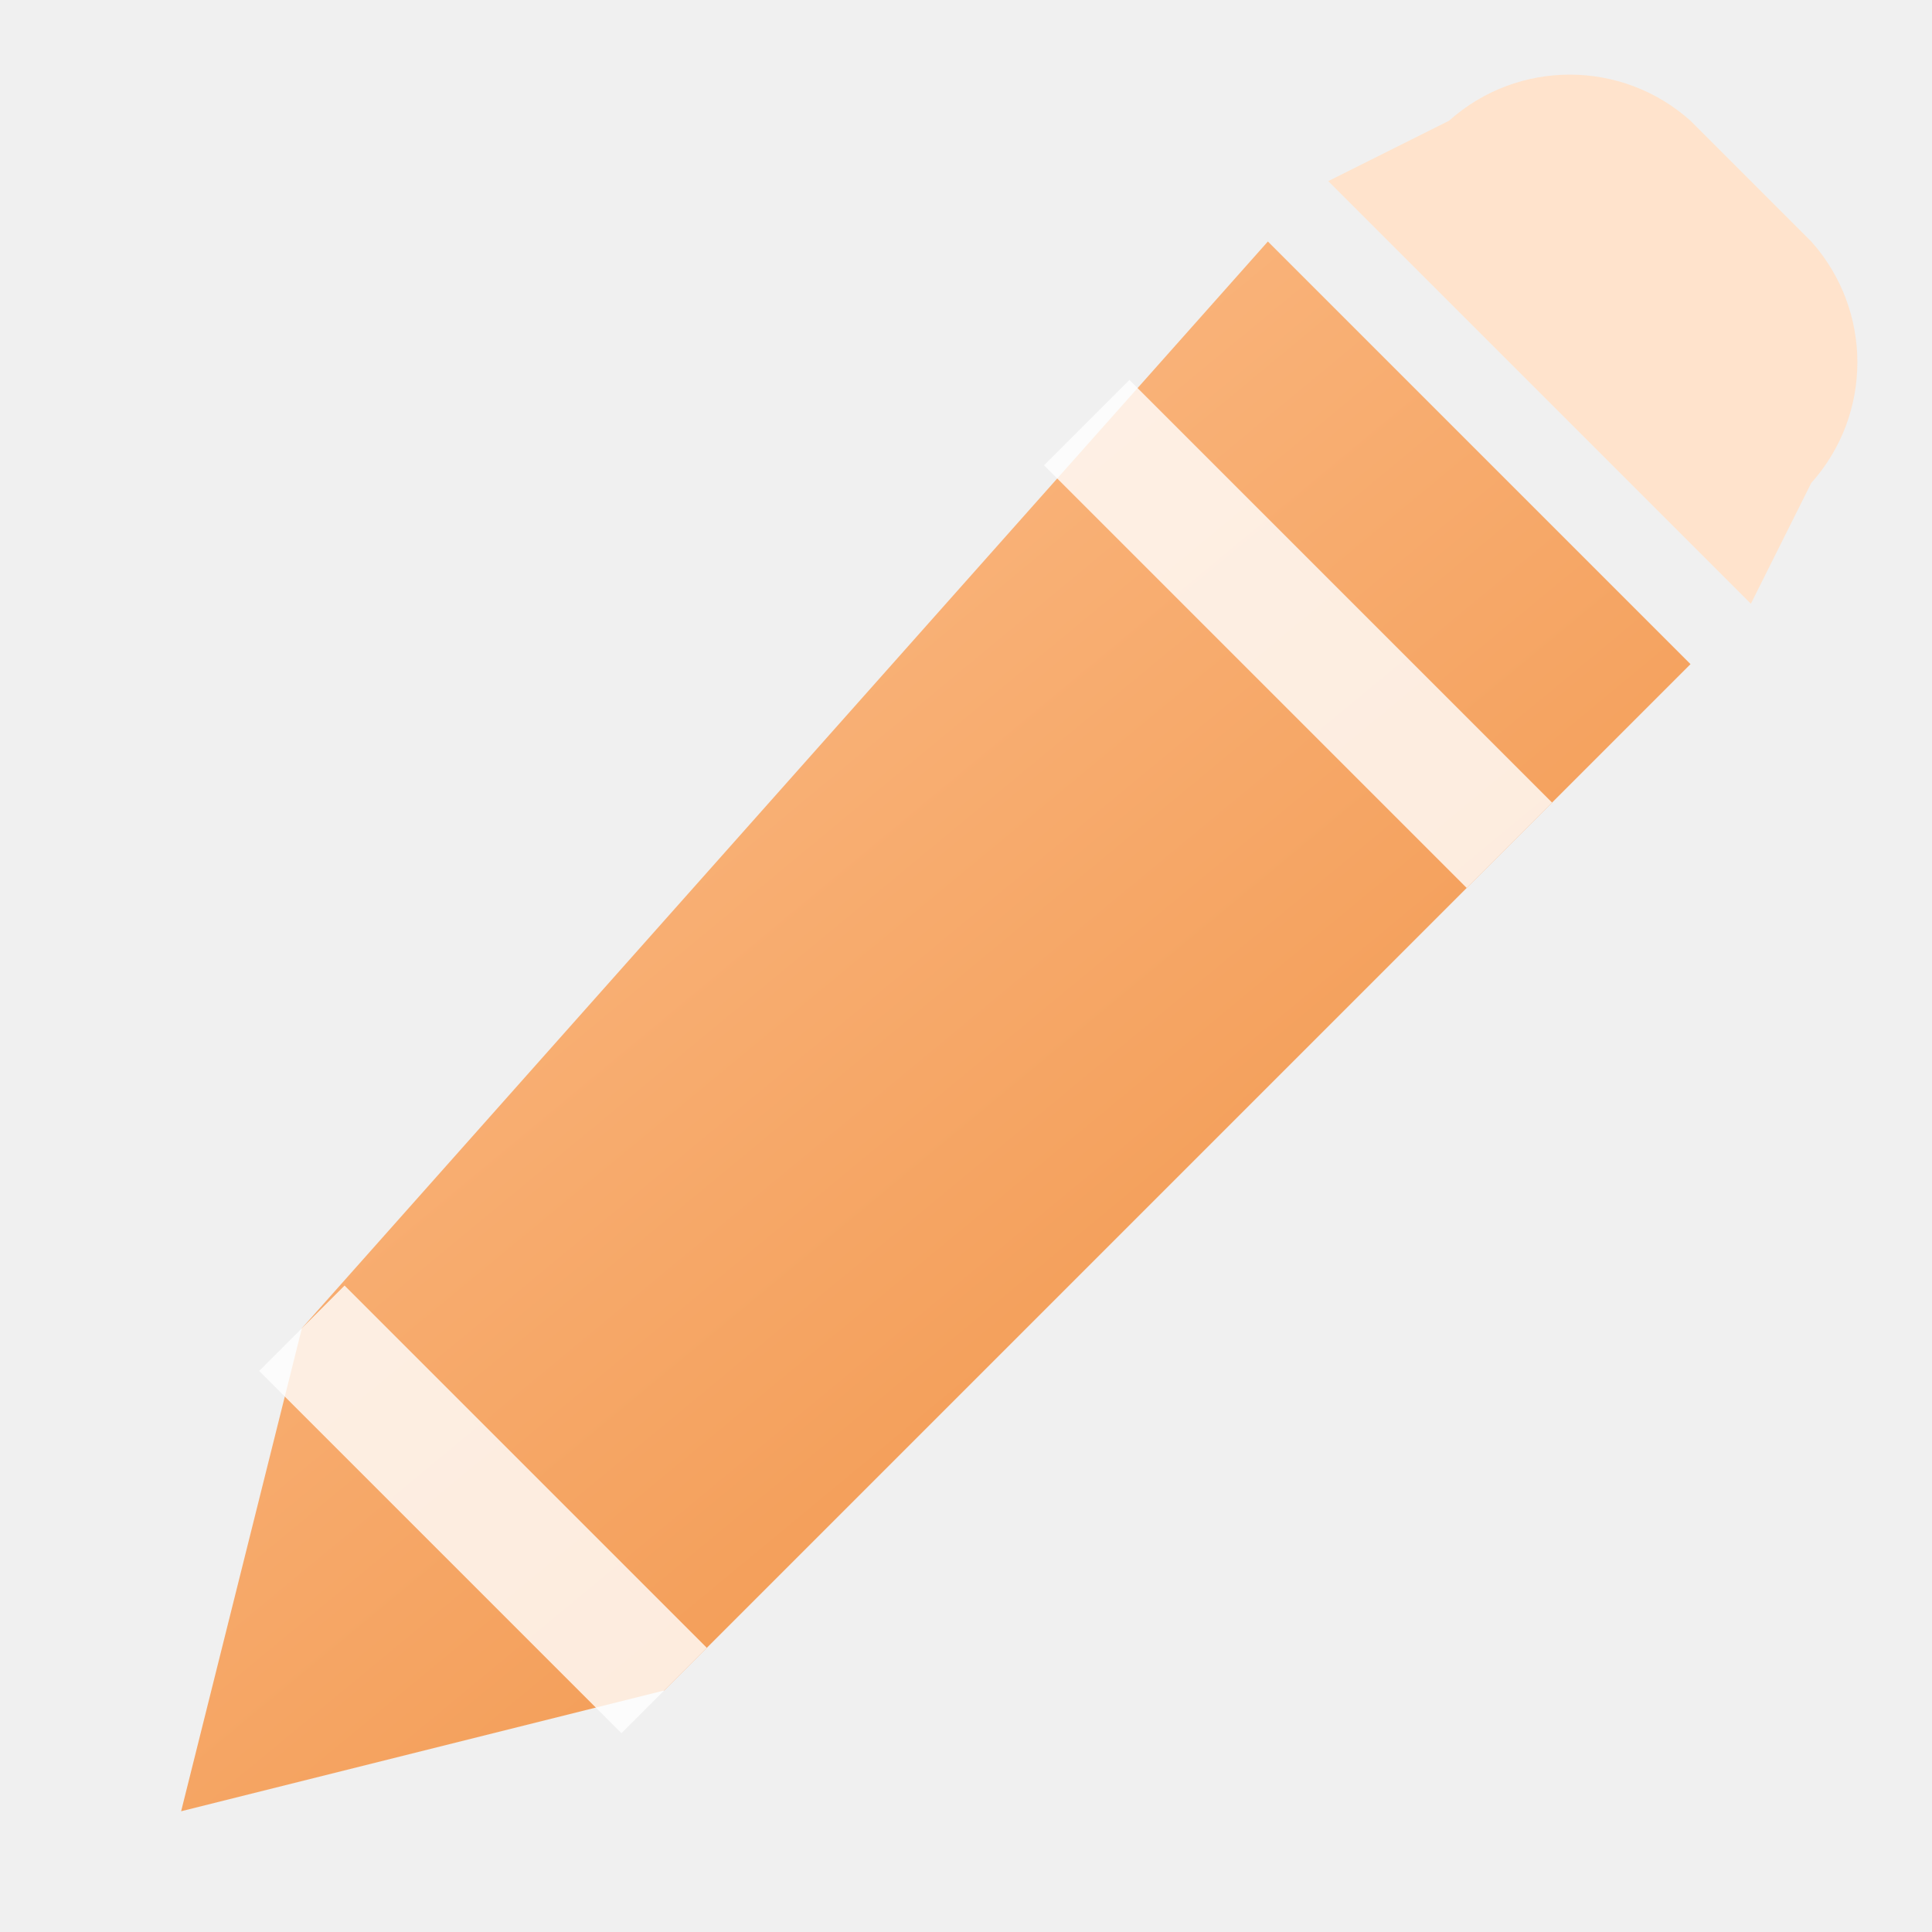
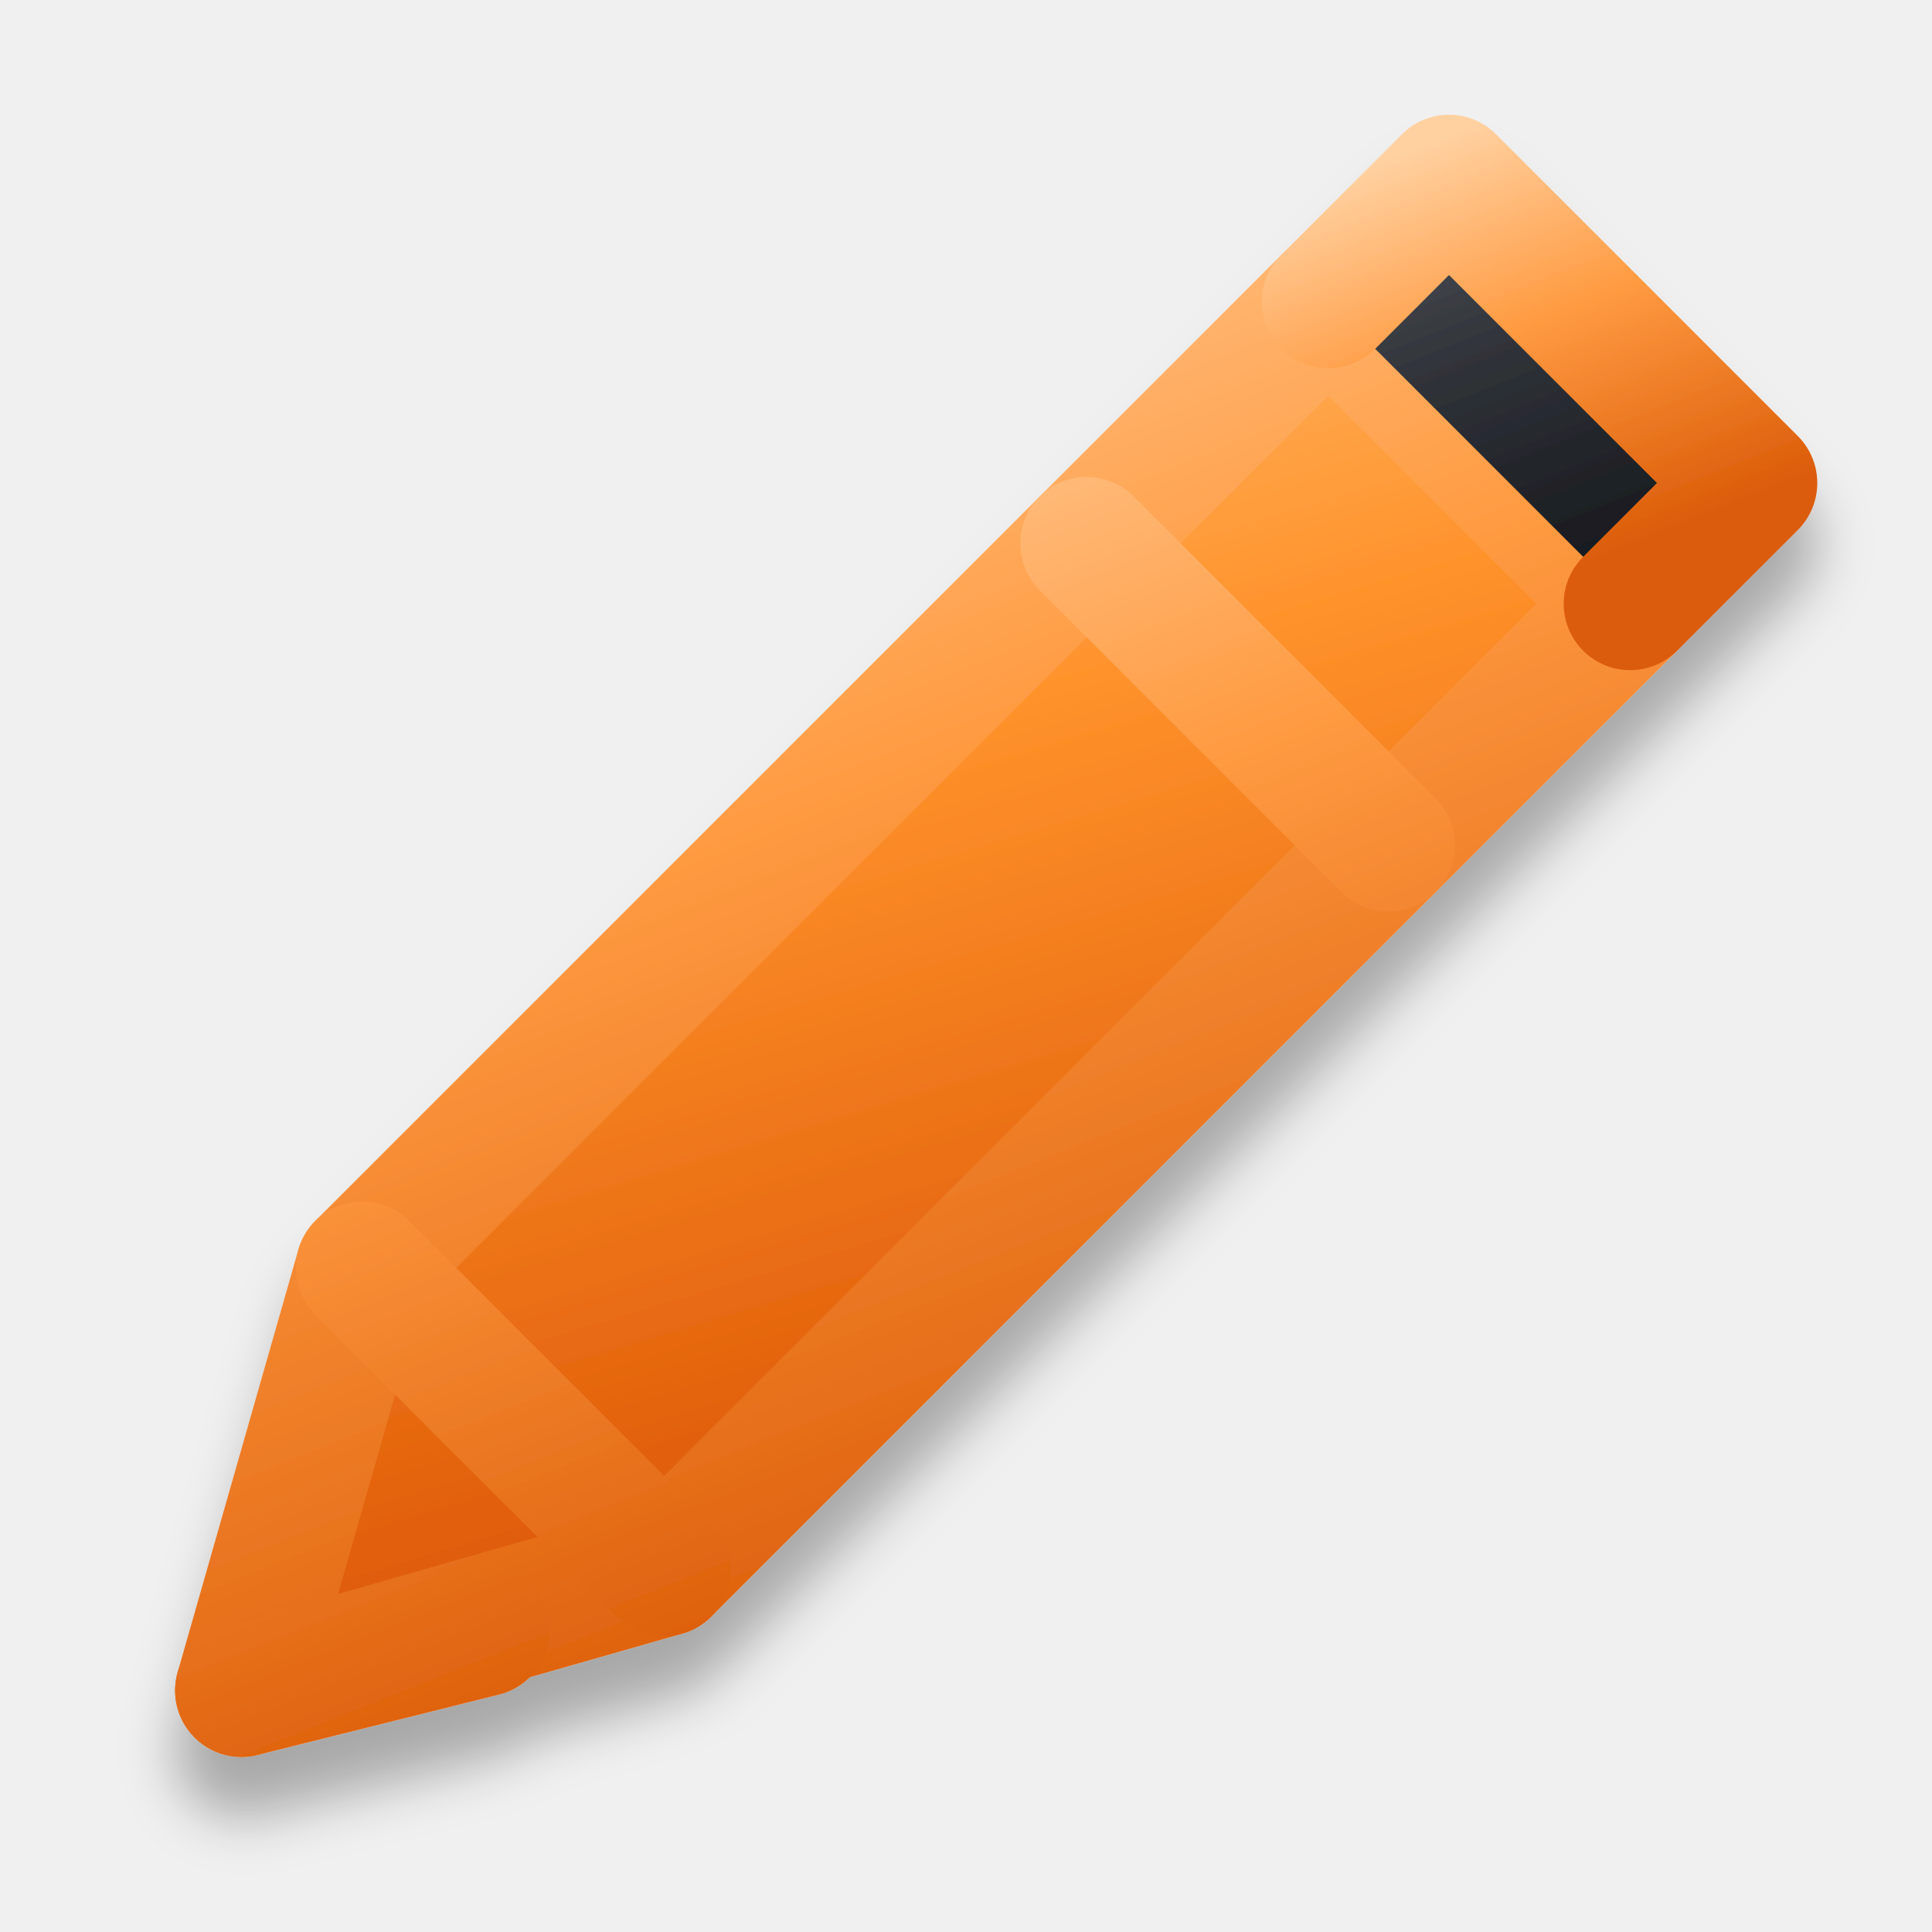
<svg xmlns="http://www.w3.org/2000/svg" width="32" height="32" viewBox="0 0 32 32">
  <defs>
-     <linearGradient id="g" x1="3" y1="2" x2="27" y2="31" gradientUnits="userSpaceOnUse">
-       <stop stop-color="#ffc698" />
-       <stop offset="1" stop-color="#ee8c3c" />
+     <linearGradient id="edge" x1="0" y1="0" x2="0.4" y2="1">
+       <stop stop-color="#ffd1a1" />
+       <stop offset=".45" stop-color="#ff9b42" />
+       <stop offset="1" stop-color="#db5b08" />
    </linearGradient>
+     <linearGradient id="orange" x1="0" y1="0" x2=".3" y2="1">
+       <stop stop-color="#ffca83" />
+       <stop offset=".42" stop-color="#ff922b" />
+       <stop offset="1" stop-color="#d74d00" />
+     </linearGradient>
+     <linearGradient id="body" x1="0" y1="0" x2=".4" y2="1">
+       <stop stop-color="#55585e" />
+       <stop offset=".48" stop-color="#303339" />
+       <stop offset="1" stop-color="#171a1e" />
+     </linearGradient>
+     <filter id="shadow" x="-20%" y="-20%" width="150%" height="160%">
+       <feDropShadow dx="0" dy="1" stdDeviation=".45" flood-color="#000000" flood-opacity=".3" />
+     </filter>
  </defs>
-   <path d="m5 22-2 8 8-2L28 11 21 4z" fill="url(#g)" />
-   <path d="m18 7 7 7M5 22l6 6" stroke="#fff" stroke-opacity=".8" stroke-width="2" />
-   <path d="m22 3 2-1a3 3 0 0 1 4 0l2 2a3 3 0 0 1 0 4l-1 2z" fill="#ffe3cc" />
+   <g filter="url(#shadow)" fill="none" stroke="url(#edge)" stroke-width="2.2" stroke-linecap="round" stroke-linejoin="round">
+     <path d="m6 21-2 7 7-2L27 10l-5-5z" fill="url(#orange)" />
+     <path d="m18 9 5 5M6 21l5 5M4 28l4-1" />
+     <path d="m22 5 2-2 5 5-2 2" fill="url(#body)" />
+   </g>
</svg>
